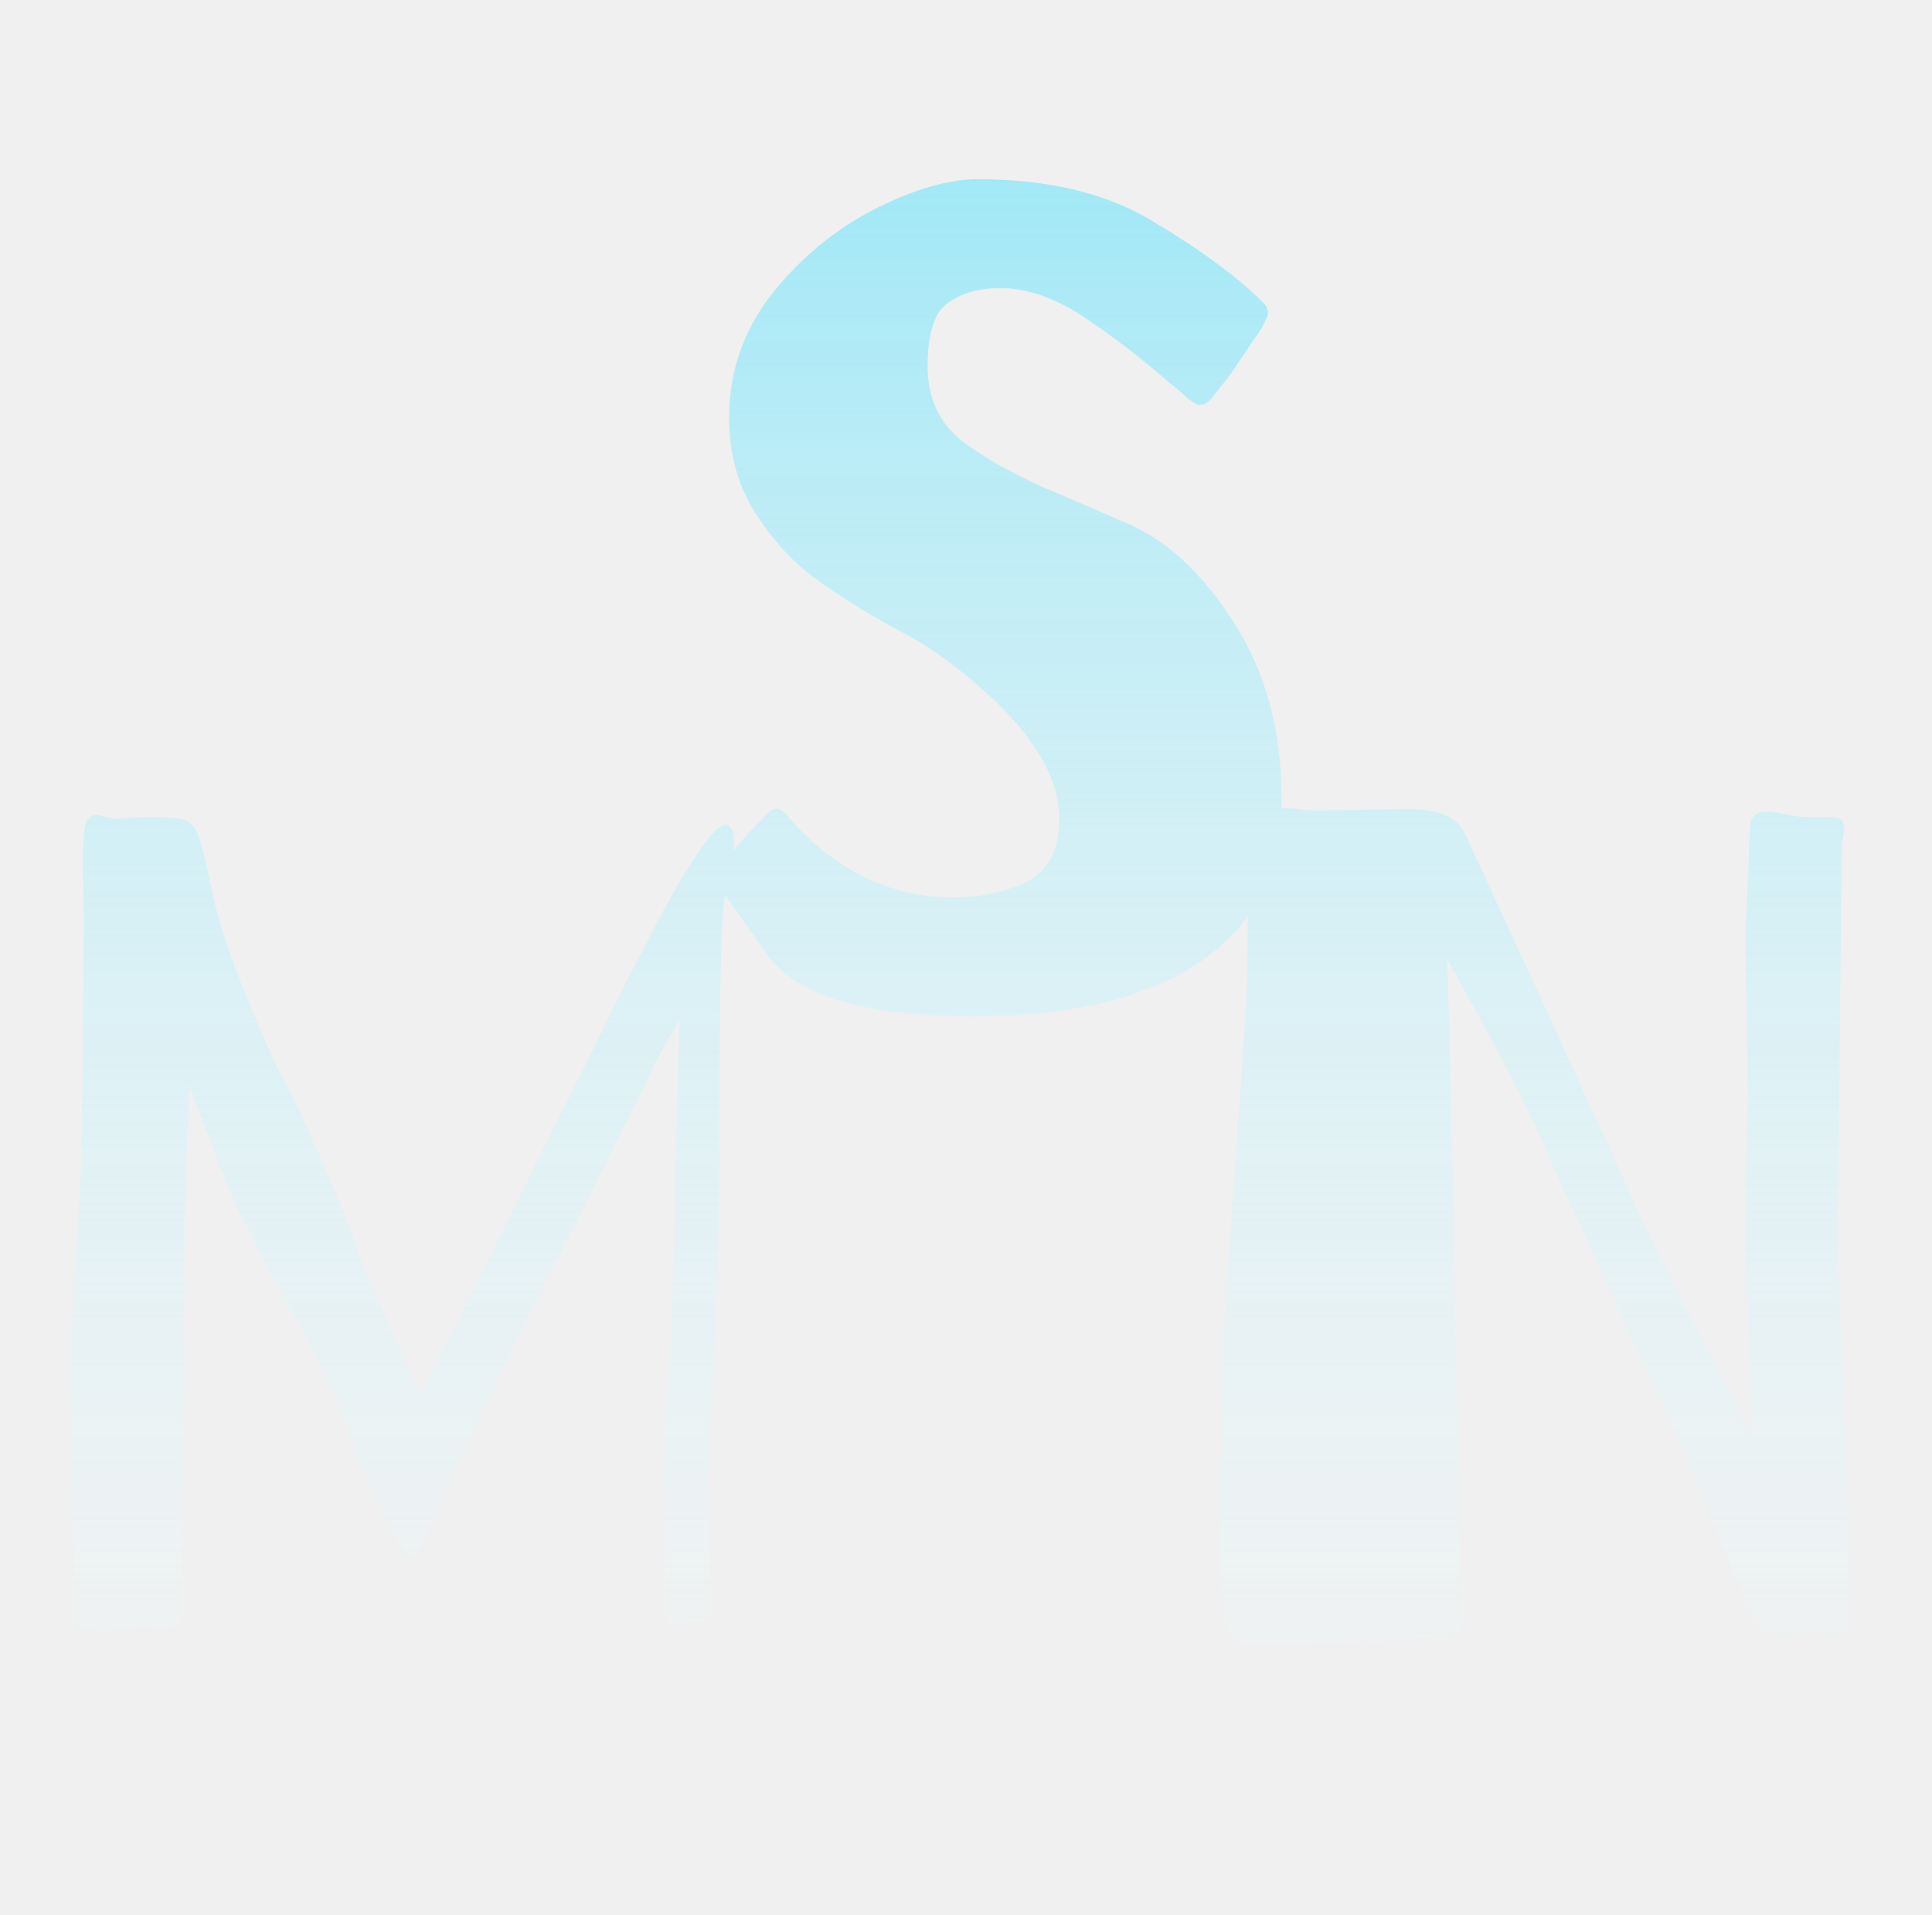
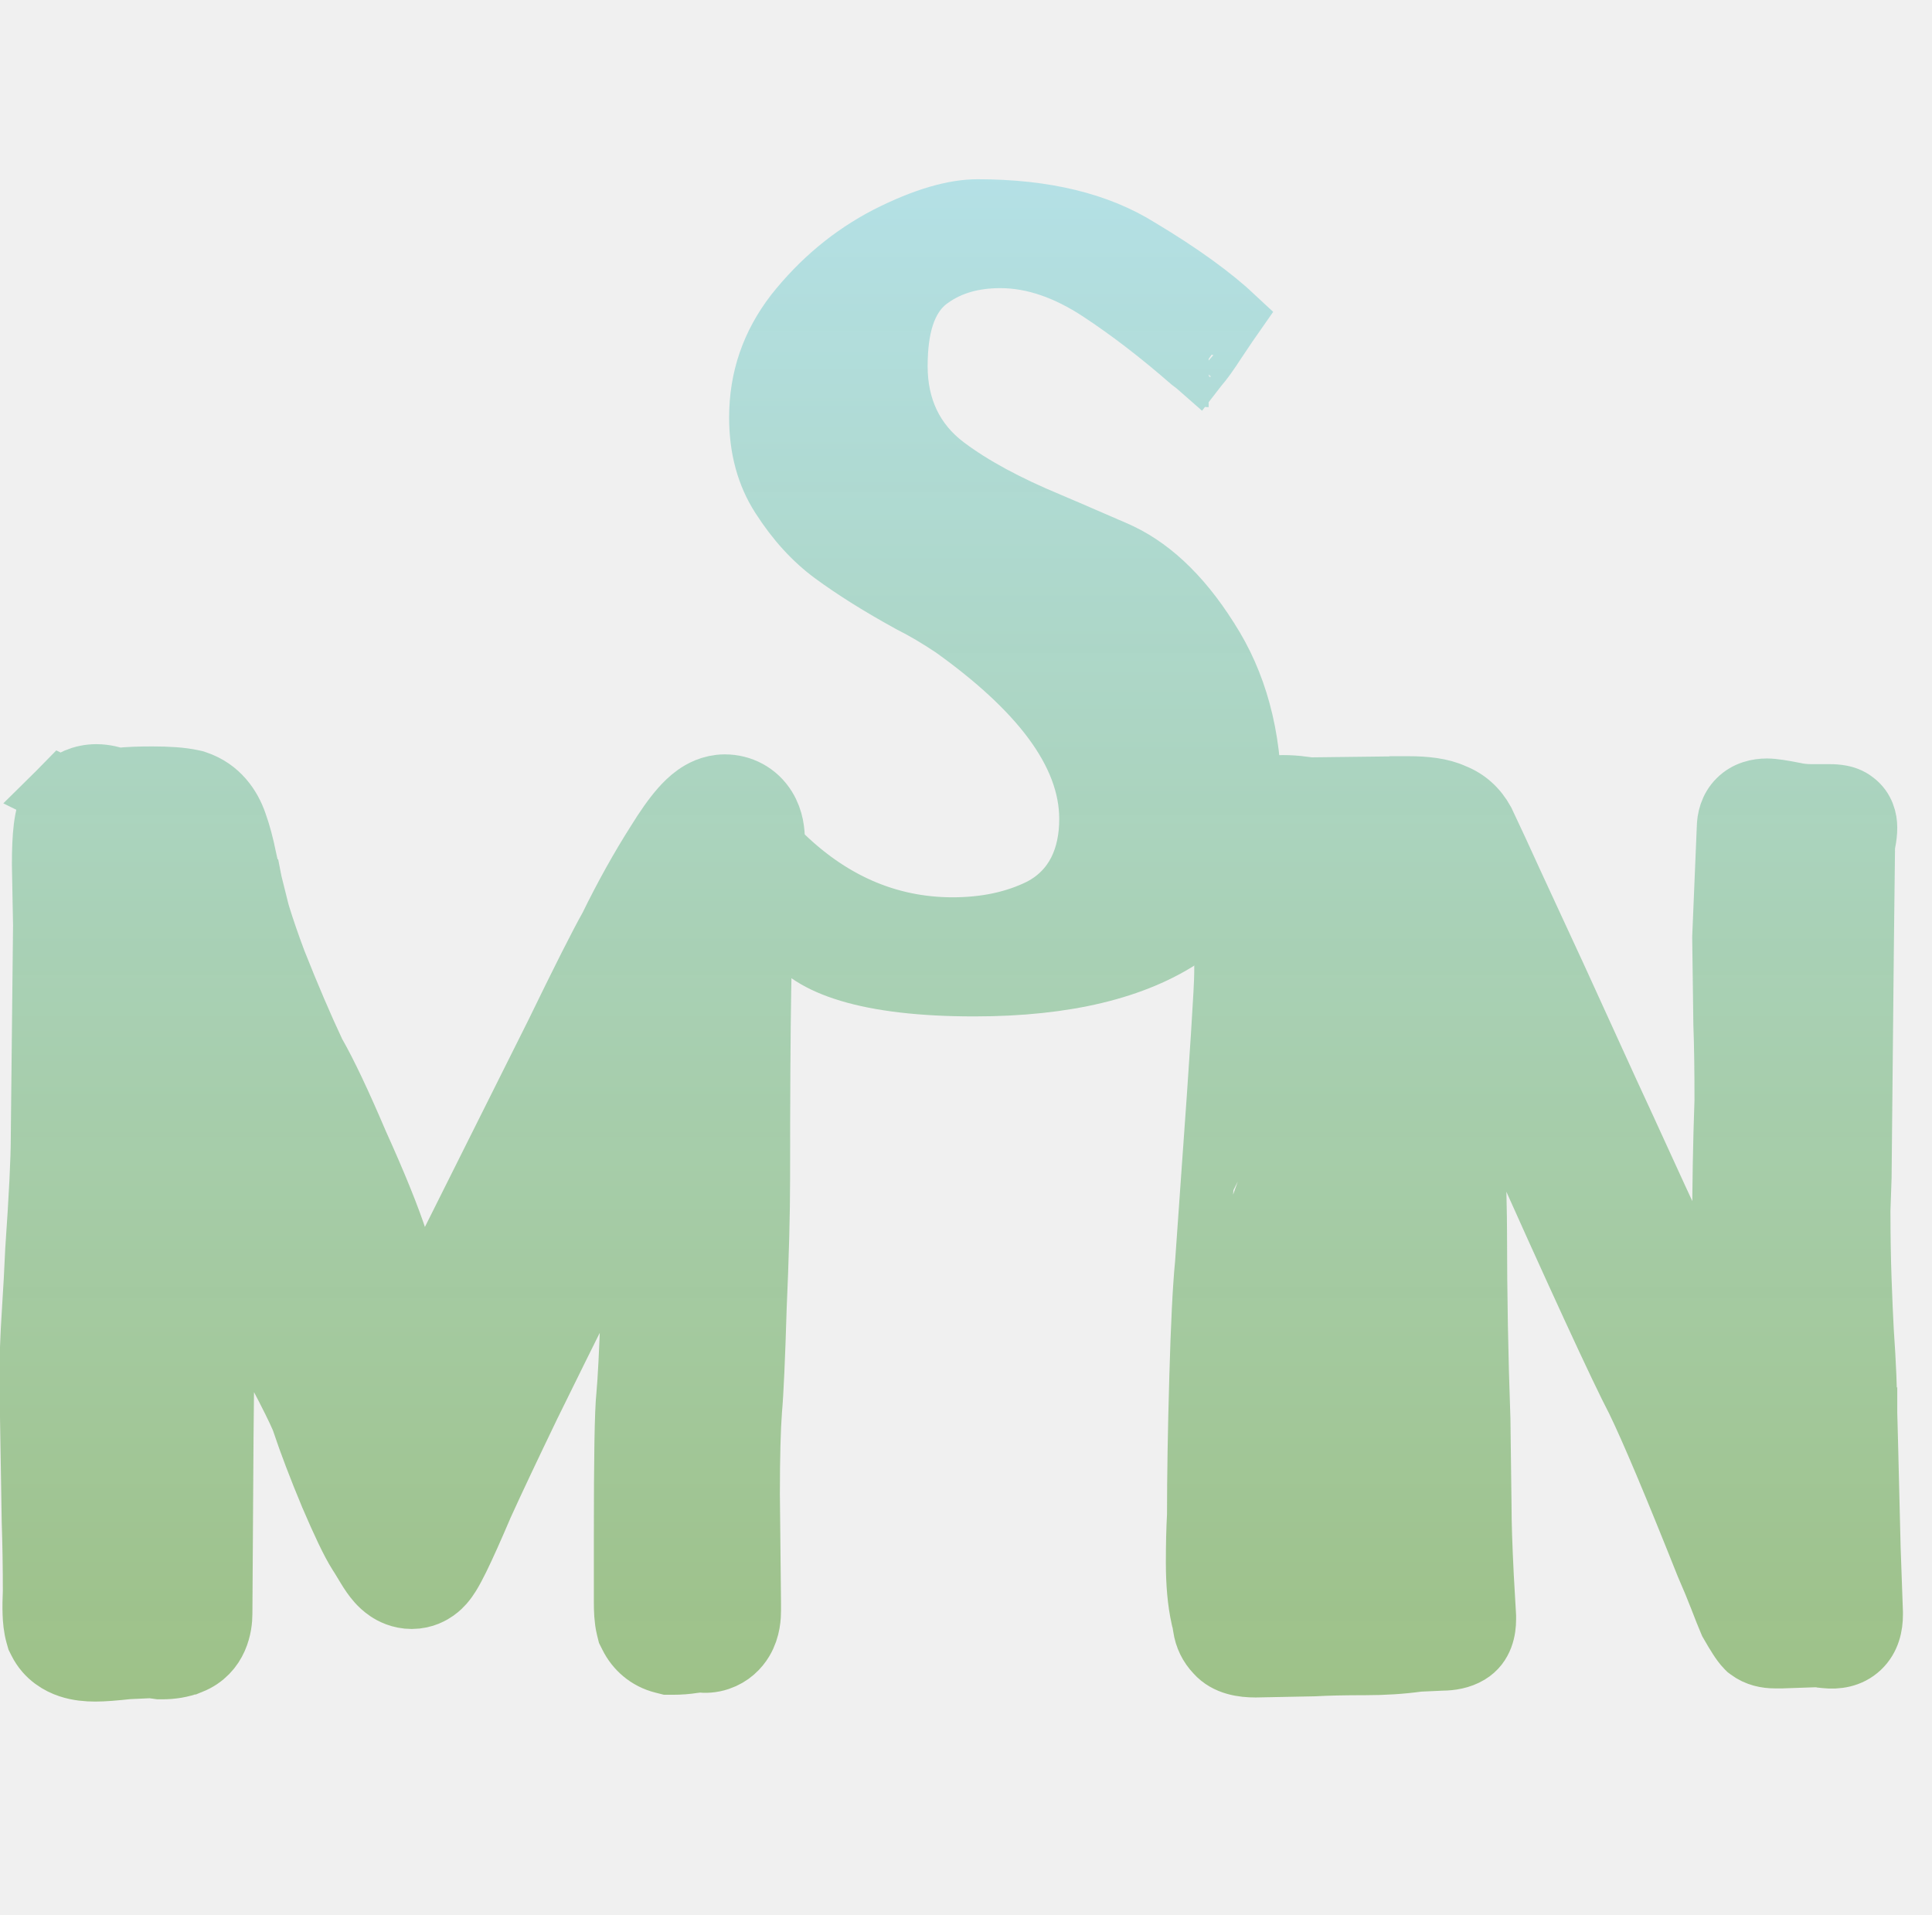
<svg xmlns="http://www.w3.org/2000/svg" width="109" height="108" viewBox="0 0 109 108" fill="none">
-   <mask id="mask0_114_163" style="mask-type:alpha" maskUnits="userSpaceOnUse" x="3" y="10" width="102" height="83">
-     <path d="M11.968 50.272C12.181 51.424 12.672 53.024 13.44 55.072C14.251 57.12 15.019 58.912 15.744 60.448C16.341 61.472 17.131 63.136 18.112 65.44C19.136 67.701 19.861 69.493 20.288 70.816C20.544 71.499 20.907 72.352 21.376 73.376L22.336 75.68L23.68 78.688C24.917 76.256 25.813 74.485 26.368 73.376L30.528 65.056L33.408 59.296C34.901 56.224 35.904 54.24 36.416 53.344C37.227 51.68 38.08 50.144 38.976 48.736C39.872 47.285 40.512 46.56 40.896 46.56C41.237 46.56 41.408 46.837 41.408 47.392C41.408 47.904 41.301 48.587 41.088 49.44L40.832 51.04C40.661 52.192 40.576 57.312 40.576 66.4C40.576 68.405 40.512 70.837 40.384 73.696C40.299 76.555 40.213 78.453 40.128 79.392C40.043 80.501 40 82.144 40 84.32L40.064 90.528V90.848C40.064 91.36 39.936 91.573 39.68 91.488H39.552C39.339 91.488 39.083 91.509 38.784 91.552C38.528 91.595 38.251 91.616 37.952 91.616C37.781 91.573 37.653 91.467 37.568 91.296C37.525 91.125 37.504 90.827 37.504 90.4V86.624C37.504 82.272 37.547 79.712 37.632 78.944C37.717 78.048 37.803 76.384 37.888 73.952C38.016 71.52 38.08 69.557 38.08 68.064C38.037 67.68 38.059 66.485 38.144 64.48L38.208 62.176L38.336 57.568C38.037 57.995 37.781 58.443 37.568 58.912C37.141 59.637 36.736 60.427 36.352 61.28L35.712 62.56C34.987 63.968 34.155 65.632 33.216 67.552C32.277 69.429 31.467 71.029 30.784 72.352C30.016 73.888 29.035 75.872 27.84 78.304C26.688 80.693 25.792 82.592 25.152 84C24.043 86.603 23.403 87.904 23.232 87.904C23.104 87.904 22.912 87.691 22.656 87.264C22.4 86.837 22.229 86.56 22.144 86.432C21.845 85.963 21.376 84.981 20.736 83.488C20.096 81.952 19.584 80.608 19.2 79.456C18.944 78.688 17.835 76.533 15.872 72.992C14.336 70.048 13.547 68.512 13.504 68.384C13.077 67.531 12.501 66.101 11.776 64.096C11.307 63.029 10.944 62.091 10.688 61.28L10.56 64.096L10.432 68.448L10.304 81.056L10.24 91.04C10.24 91.424 10.133 91.659 9.92 91.744C9.707 91.829 9.451 91.872 9.152 91.872C8.853 91.829 8.619 91.808 8.448 91.808L7.04 91.872C6.272 91.957 5.717 92 5.376 92C4.736 92 4.352 91.872 4.224 91.616C4.139 91.317 4.117 90.72 4.16 89.824C4.16 88.416 4.139 87.072 4.096 85.792L3.968 77.92C3.968 76.725 4.011 75.488 4.096 74.208C4.181 72.885 4.245 71.712 4.288 70.688C4.501 67.616 4.608 65.461 4.608 64.224L4.736 52.192L4.672 48.736C4.672 47.243 4.779 46.389 4.992 46.176C5.12 46.048 5.269 45.984 5.44 45.984C5.568 45.984 5.76 46.027 6.016 46.112C6.272 46.197 6.592 46.219 6.976 46.176C7.36 46.133 7.893 46.112 8.576 46.112C9.387 46.112 9.984 46.155 10.368 46.24C10.752 46.368 11.029 46.688 11.2 47.2C11.371 47.669 11.52 48.224 11.648 48.864C11.776 49.461 11.883 49.931 11.968 50.272Z" fill="white" />
-     <path d="M55.152 10.112C59.205 10.112 62.533 10.923 65.136 12.544C67.781 14.123 69.829 15.637 71.28 17.088C71.451 17.259 71.536 17.451 71.536 17.664C71.536 17.792 71.472 17.963 71.344 18.176C71.259 18.347 71.195 18.475 71.152 18.56C70.939 18.859 70.576 19.392 70.064 20.16C69.595 20.885 69.211 21.419 68.912 21.76C68.784 21.931 68.635 22.123 68.464 22.336C68.336 22.507 68.208 22.635 68.08 22.72C67.995 22.805 67.845 22.848 67.632 22.848C67.547 22.848 67.333 22.72 66.992 22.464C66.693 22.165 66.395 21.909 66.096 21.696C64.389 20.203 62.725 18.923 61.104 17.856C59.483 16.789 57.925 16.256 56.432 16.256C55.237 16.256 54.256 16.533 53.488 17.088C52.72 17.6 52.336 18.795 52.336 20.672C52.336 22.507 53.019 23.936 54.384 24.96C55.749 25.984 57.563 26.965 59.824 27.904C60.037 27.989 61.275 28.523 63.536 29.504C65.84 30.485 67.867 32.363 69.616 35.136C71.408 37.909 72.304 41.216 72.304 45.056C72.304 49.152 70.768 52.224 67.696 54.272C64.624 56.32 60.379 57.344 54.96 57.344C48.816 57.344 44.912 56.171 43.248 53.824C41.584 51.435 40.709 50.197 40.624 50.112C40.453 49.899 40.368 49.685 40.368 49.472C40.368 49.344 40.539 49.067 40.88 48.64C41.435 47.872 42.245 46.955 43.312 45.888C43.483 45.717 43.653 45.632 43.824 45.632C44.037 45.632 44.272 45.803 44.528 46.144C44.784 46.443 44.997 46.677 45.168 46.848C47.685 49.365 50.544 50.624 53.744 50.624C55.365 50.624 56.773 50.325 57.968 49.728C59.163 49.088 59.76 47.915 59.76 46.208C59.76 43.264 57.435 40.128 52.784 36.8C52.016 36.288 51.291 35.861 50.608 35.52C48.816 34.539 47.28 33.579 46 32.64C44.72 31.701 43.589 30.464 42.608 28.928C41.627 27.392 41.136 25.6 41.136 23.552C41.136 20.992 41.925 18.688 43.504 16.64C45.125 14.592 47.045 12.992 49.264 11.84C51.525 10.688 53.488 10.112 55.152 10.112Z" fill="white" />
-     <path d="M79.464 45.664C80.403 45.664 81.085 45.771 81.512 45.984C81.981 46.155 82.344 46.475 82.6 46.944C83.027 47.84 83.56 48.992 84.2 50.4L86.568 55.52L89.576 62.112C90.131 63.307 90.856 64.885 91.752 66.848C92.648 68.811 93.288 70.176 93.672 70.944C94.397 72.437 94.867 73.355 95.08 73.696L96.872 77.216L98.856 81.12L98.728 77.408L98.472 71.136V69.216C98.472 66.869 98.515 64.501 98.6 62.112C98.6 60.32 98.579 58.869 98.536 57.76L98.472 52.896L98.728 46.752C98.728 46.112 99.048 45.792 99.688 45.792C99.901 45.792 100.328 45.856 100.968 45.984C101.352 46.069 101.757 46.112 102.184 46.112C102.611 46.112 102.952 46.112 103.208 46.112C103.549 46.112 103.763 46.155 103.848 46.24C103.976 46.325 104.04 46.475 104.04 46.688C104.04 46.859 104.019 47.051 103.976 47.264C103.933 47.477 103.912 47.712 103.912 47.968L103.848 53.472L103.72 66.4L103.656 68.256C103.656 69.707 103.677 71.029 103.72 72.224C103.763 73.419 103.805 74.4 103.848 75.168C103.976 77.003 104.04 78.539 104.04 79.776C104.04 79.605 104.104 82.144 104.232 87.392L104.36 90.976V91.104C104.36 91.957 103.955 92.341 103.144 92.256C103.016 92.213 102.76 92.192 102.376 92.192L100.52 92.256H100.136C99.837 92.256 99.603 92.192 99.432 92.064C99.304 91.936 99.069 91.573 98.728 90.976C98.6 90.677 98.429 90.251 98.216 89.696C98.003 89.141 97.747 88.523 97.448 87.84C95.613 83.232 94.291 80.096 93.48 78.432C92.541 76.64 90.173 71.499 86.376 63.008C85.523 61.259 84.563 59.403 83.496 57.44L81.64 54.112L81.832 60.192L81.896 63.968C81.981 66.784 82.024 68.64 82.024 69.536C82.024 73.035 82.088 76.555 82.216 80.096L82.28 85.088C82.28 85.984 82.323 87.285 82.408 88.992L82.536 91.232V91.36C82.536 91.787 82.429 92.064 82.216 92.192C82.003 92.32 81.704 92.384 81.32 92.384L79.912 92.448C79.016 92.576 78.056 92.64 77.032 92.64C75.837 92.64 74.856 92.661 74.088 92.704L70.824 92.768C70.184 92.768 69.757 92.64 69.544 92.384C69.331 92.171 69.203 91.915 69.16 91.616C69.117 91.317 69.075 91.104 69.032 90.976C68.861 90.208 68.776 89.269 68.776 88.16C68.776 87.136 68.797 86.261 68.84 85.536C68.84 83.317 68.883 80.736 68.968 77.792C69.053 74.805 69.16 72.672 69.288 71.392L69.608 66.848C70.12 59.765 70.376 55.776 70.376 54.88C70.376 51.509 70.44 48.992 70.568 47.328C70.653 46.176 71.251 45.6 72.36 45.6C72.701 45.6 73.021 45.621 73.32 45.664C73.619 45.707 73.853 45.728 74.024 45.728L79.464 45.664Z" fill="white" />
+   <mask id="mask0_1_3" style="mask-type:alpha" maskUnits="userSpaceOnUse" x="-1" y="10" width="109" height="86">
+     <path d="M13.923 49.847L13.935 49.908C14.115 50.882 14.555 52.346 15.306 54.353C16.09 56.331 16.827 58.051 17.517 59.519C18.172 60.656 18.983 62.382 19.943 64.635C20.962 66.887 21.715 68.736 22.176 70.155C22.409 70.771 22.745 71.563 23.194 72.543L23.209 72.575L23.222 72.607L23.808 74.014C24.114 73.409 24.371 72.898 24.579 72.482C24.579 72.482 24.579 72.481 24.579 72.481L28.739 64.162L31.614 58.412C33.068 55.42 34.088 53.397 34.646 52.41C35.476 50.712 36.354 49.132 37.282 47.673C37.749 46.917 38.2 46.266 38.628 45.781C38.842 45.539 39.101 45.278 39.404 45.064C39.675 44.872 40.198 44.56 40.896 44.56C41.721 44.56 42.513 44.956 42.983 45.72C43.355 46.324 43.408 46.974 43.408 47.392C43.408 48.12 43.267 48.955 43.05 49.839L42.809 51.343C42.748 51.77 42.683 53.179 42.64 55.777C42.597 58.321 42.576 61.86 42.576 66.4C42.576 68.441 42.511 70.9 42.383 73.77C42.298 76.597 42.212 78.546 42.121 79.558C42.043 80.588 42 82.161 42 84.31L42.064 90.507L42.064 90.518V90.528V90.848C42.064 91.157 42.046 91.816 41.683 92.421C41.464 92.786 41.079 93.194 40.48 93.393C40.123 93.513 39.787 93.524 39.503 93.489C39.413 93.492 39.277 93.502 39.087 93.529C38.716 93.589 38.336 93.616 37.952 93.616H37.706L37.467 93.556C36.678 93.359 36.101 92.834 35.779 92.19L35.681 91.994L35.628 91.781C35.519 91.346 35.504 90.824 35.504 90.4V86.624C35.504 82.366 35.543 79.667 35.642 78.741C35.721 77.909 35.804 76.306 35.889 73.882L35.89 73.864L35.891 73.847C36.016 71.478 36.078 69.582 36.08 68.148C36.052 67.757 36.054 67.115 36.077 66.271C35.74 66.95 35.385 67.669 35.013 68.43L35.009 68.439L35.005 68.447C34.066 70.323 33.254 71.927 32.567 73.258C31.804 74.785 30.828 76.758 29.638 79.179C28.496 81.548 27.612 83.422 26.983 84.806C26.429 86.105 25.977 87.114 25.635 87.811C25.466 88.153 25.301 88.469 25.146 88.718C25.073 88.834 24.961 89.004 24.816 89.169C24.745 89.249 24.614 89.387 24.427 89.52C24.273 89.629 23.848 89.904 23.232 89.904C22.653 89.904 22.229 89.671 22.015 89.528C21.786 89.376 21.616 89.205 21.505 89.082C21.283 88.835 21.095 88.549 20.941 88.293C20.68 87.858 20.534 87.622 20.48 87.541L20.468 87.524L20.457 87.506C20.057 86.878 19.528 85.747 18.898 84.276L18.894 84.267L18.89 84.257C18.237 82.691 17.706 81.3 17.303 80.088C17.231 79.875 16.964 79.28 16.398 78.18C15.857 77.128 15.1 75.724 14.123 73.962L14.111 73.939L14.099 73.917C13.368 72.517 12.805 71.432 12.41 70.664L12.304 81.069L12.304 81.076L12.24 91.04C12.24 91.043 12.24 91.045 12.24 91.048C12.239 91.647 12.068 93.039 10.663 93.601L10.662 93.601C10.154 93.804 9.633 93.872 9.152 93.872H9.01L8.869 93.852C8.654 93.821 8.531 93.811 8.476 93.809L7.195 93.867C6.451 93.949 5.824 94 5.376 94C4.951 94 4.455 93.961 3.976 93.801C3.491 93.64 2.82 93.28 2.435 92.51L2.352 92.344L2.301 92.165C2.19 91.777 2.157 91.356 2.145 91.015C2.132 90.654 2.139 90.237 2.16 89.778C2.16 88.407 2.139 87.1 2.097 85.859L2.097 85.842L2.096 85.825L1.968 77.953L1.968 77.936V77.92C1.968 76.678 2.012 75.397 2.1 74.077C2.185 72.766 2.248 71.609 2.29 70.605L2.291 70.577L2.293 70.549C2.506 67.476 2.608 65.384 2.608 64.224V64.213L2.608 64.203L2.736 52.2L2.672 48.773L2.672 48.755V48.736C2.672 47.957 2.699 47.275 2.767 46.728C2.801 46.457 2.852 46.162 2.936 45.881C3.004 45.657 3.167 45.173 3.578 44.762L13.923 49.847ZM13.923 49.847L13.908 49.787C13.832 49.48 13.731 49.04 13.606 48.458C13.467 47.762 13.297 47.118 13.088 46.539C12.786 45.655 12.157 44.728 11.001 44.343L10.902 44.31L10.802 44.288C10.193 44.152 9.413 44.112 8.576 44.112C7.866 44.112 7.248 44.133 6.755 44.188C6.675 44.197 6.623 44.198 6.595 44.197C6.309 44.104 5.883 43.984 5.44 43.984C4.704 43.984 4.056 44.284 3.578 44.762L13.923 49.847ZM39.406 47.352C39.407 47.352 39.407 47.359 39.408 47.376C39.406 47.361 39.406 47.352 39.406 47.352ZM21.739 86.621C21.739 86.62 21.741 86.618 21.743 86.614C21.74 86.619 21.739 86.621 21.739 86.621Z" fill="white" stroke="black" stroke-width="4" />
+     <path d="M64.343 13.817L64.355 13.825L64.367 13.832C66.727 15.24 68.544 16.564 69.855 17.796C69.623 18.126 69.274 18.64 68.816 19.328L68.81 19.337L68.805 19.345C68.346 20.054 68.009 20.514 67.783 20.772L67.746 20.815L67.712 20.86C67.681 20.902 67.648 20.945 67.613 20.99C67.423 20.822 67.229 20.666 67.031 20.521C65.299 19.009 63.599 17.702 61.928 16.603C60.135 15.423 58.294 14.756 56.432 14.756C55.014 14.756 53.71 15.085 52.631 15.857C51.893 16.359 51.452 17.113 51.196 17.909C50.939 18.709 50.836 19.647 50.836 20.672C50.836 22.938 51.709 24.829 53.484 26.16C54.982 27.284 56.917 28.322 59.249 29.289L59.258 29.293L59.267 29.297C59.454 29.371 60.66 29.891 62.939 30.88L62.939 30.88L62.948 30.884C64.896 31.714 66.711 33.342 68.347 35.936L68.352 35.943L68.356 35.95C69.967 38.443 70.804 41.457 70.804 45.056C70.804 48.715 69.468 51.288 66.864 53.024C64.129 54.847 60.214 55.844 54.96 55.844C51.968 55.844 49.616 55.556 47.856 55.028C46.097 54.499 45.048 53.767 44.475 52.961C43.644 51.769 43.009 50.86 42.569 50.238C42.364 49.948 42.199 49.717 42.076 49.546L42.096 49.518C42.486 48.979 43.04 48.327 43.775 47.559C43.893 47.688 44.004 47.806 44.107 47.909C46.871 50.673 50.1 52.124 53.744 52.124C55.549 52.124 57.196 51.791 58.639 51.07L58.658 51.06L58.676 51.05C60.491 50.078 61.26 48.299 61.26 46.208C61.26 42.473 58.357 38.943 53.657 35.58L53.637 35.566L53.616 35.552C52.816 35.019 52.045 34.563 51.305 34.191C49.565 33.238 48.096 32.317 46.887 31.43C45.777 30.616 44.768 29.523 43.872 28.12C43.063 26.855 42.636 25.35 42.636 23.552C42.636 21.33 43.312 19.35 44.686 17.563C46.179 15.679 47.933 14.222 49.95 13.174C52.099 12.08 53.818 11.612 55.152 11.612C59.013 11.612 62.043 12.385 64.343 13.817ZM68.189 21.471C68.189 21.471 68.188 21.471 68.186 21.47C68.188 21.471 68.189 21.471 68.189 21.471Z" fill="white" stroke="black" stroke-width="3" />
+     <path d="M79.455 44.164H79.464C80.418 44.164 81.361 44.259 82.103 44.604C82.902 44.916 83.512 45.484 83.917 46.226L83.937 46.262L83.954 46.299C84.386 47.205 84.922 48.365 85.563 49.775L87.929 54.89L87.933 54.897L87.933 54.897L90.939 61.485C91.495 62.683 92.221 64.263 93.117 66.225C94.013 68.189 94.643 69.532 95.014 70.273L95.017 70.281L95.021 70.289C95.76 71.81 96.191 72.643 96.352 72.901L96.387 72.957L96.417 73.016L97.102 74.362L96.973 71.197L96.972 71.167V71.136V69.216C96.972 66.86 97.015 64.483 97.1 62.085C97.1 60.315 97.079 58.894 97.037 57.818L97.036 57.799L97.036 57.78L96.972 52.916L96.972 52.875L96.973 52.834L97.228 46.716C97.234 46.171 97.379 45.5 97.907 44.971C98.448 44.431 99.137 44.292 99.688 44.292C100.075 44.292 100.649 44.391 101.262 44.513L101.278 44.516L101.293 44.52C101.562 44.579 101.857 44.612 102.184 44.612H102.187H102.189H102.191H102.194H102.196H102.199H102.201H102.204H102.206H102.209H102.211H102.214H102.216H102.219H102.221H102.224H102.226H102.229H102.231H102.234H102.236H102.239H102.241H102.243H102.246H102.248H102.251H102.253H102.256H102.258H102.261H102.263H102.265H102.268H102.27H102.273H102.275H102.278H102.28H102.283H102.285H102.287H102.29H102.292H102.295H102.297H102.299H102.302H102.304H102.307H102.309H102.311H102.314H102.316H102.319H102.321H102.323H102.326H102.328H102.331H102.333H102.335H102.338H102.34H102.342H102.345H102.347H102.35H102.352H102.354H102.357H102.359H102.361H102.364H102.366H102.368H102.371H102.373H102.376H102.378H102.38H102.383H102.385H102.387H102.39H102.392H102.394H102.397H102.399H102.401H102.404H102.406H102.408H102.41H102.413H102.415H102.417H102.42H102.422H102.424H102.427H102.429H102.431H102.434H102.436H102.438H102.44H102.443H102.445H102.447H102.45H102.452H102.454H102.456H102.459H102.461H102.463H102.466H102.468H102.47H102.472H102.475H102.477H102.479H102.481H102.484H102.486H102.488H102.49H102.493H102.495H102.497H102.499H102.502H102.504H102.506H102.508H102.511H102.513H102.515H102.517H102.519H102.522H102.524H102.526H102.528H102.531H102.533H102.535H102.537H102.539H102.542H102.544H102.546H102.548H102.55H102.553H102.555H102.557H102.559H102.561H102.564H102.566H102.568H102.57H102.572H102.574H102.577H102.579H102.581H102.583H102.585H102.587H102.59H102.592H102.594H102.596H102.598H102.6H102.603H102.605H102.607H102.609H102.611H102.613H102.615H102.617H102.62H102.622H102.624H102.626H102.628H102.63H102.632H102.635H102.637H102.639H102.641H102.643H102.645H102.647H102.649H102.651H102.654H102.656H102.658H102.66H102.662H102.664H102.666H102.668H102.67H102.672H102.674H102.676H102.679H102.681H102.683H102.685H102.687H102.689H102.691H102.693H102.695H102.697H102.699H102.701H102.703H102.705H102.707H102.71H102.712H102.714H102.716H102.718H102.72H102.722H102.724H102.726H102.728H102.73H102.732H102.734H102.736H102.738H102.74H102.742H102.744H102.746H102.748H102.75H102.752H102.754H102.756H102.758H102.76H102.762H102.764H102.766H102.768H102.77H102.772H102.774H102.776H102.778H102.78H102.782H102.784H102.786H102.788H102.79H102.792H102.794H102.796H102.798H102.8H102.802H102.804H102.806H102.808H102.81H102.811H102.813H102.815H102.817H102.819H102.821H102.823H102.825H102.827H102.829H102.831H102.833H102.835H102.837H102.839H102.84H102.842H102.844H102.846H102.848H102.85H102.852H102.854H102.856H102.858H102.86H102.861H102.863H102.865H102.867H102.869H102.871H102.873H102.875H102.877H102.878H102.88H102.882H102.884H102.886H102.888H102.89H102.892H102.893H102.895H102.897H102.899H102.901H102.903H102.905H102.906H102.908H102.91H102.912H102.914H102.916H102.918H102.919H102.921H102.923H102.925H102.927H102.929H102.93H102.932H102.934H102.936H102.938H102.939H102.941H102.943H102.945H102.947H102.948H102.95H102.952H102.954H102.956H102.958H102.959H102.961H102.963H102.965H102.966H102.968H102.97H102.972H102.974H102.975H102.977H102.979H102.981H102.982H102.984H102.986H102.988H102.99H102.991H102.993H102.995H102.997H102.998H103H103.002H103.004H103.005H103.007H103.009H103.011H103.012H103.014H103.016H103.017H103.019H103.021H103.023H103.024H103.026H103.028H103.03H103.031H103.033H103.035H103.036H103.038H103.04H103.041H103.043H103.045H103.047H103.048H103.05H103.052H103.053H103.055H103.057H103.058H103.06H103.062H103.063H103.065H103.067H103.068H103.07H103.072H103.073H103.075H103.077H103.078H103.08H103.082H103.083H103.085H103.087H103.088H103.09H103.092H103.093H103.095H103.097H103.098H103.1H103.102H103.103H103.105H103.106H103.108H103.11H103.111H103.113H103.114H103.116H103.118H103.119H103.121H103.123H103.124H103.126H103.127H103.129H103.131H103.132H103.134H103.135H103.137H103.139H103.14H103.142H103.143H103.145H103.146H103.148H103.15H103.151H103.153H103.154H103.156H103.157H103.159H103.161H103.162H103.164H103.165H103.167H103.168H103.17H103.171H103.173H103.175H103.176H103.178H103.179H103.181H103.182H103.184H103.185H103.187H103.188H103.19H103.191H103.193H103.194H103.196H103.197H103.199H103.2H103.202H103.203H103.205H103.207H103.208C103.428 44.612 103.676 44.625 103.918 44.673C104.088 44.707 104.447 44.793 104.778 45.061C105.391 45.526 105.54 46.21 105.54 46.688C105.54 46.979 105.505 47.272 105.446 47.56C105.427 47.659 105.412 47.792 105.412 47.968V47.977L105.412 47.985L105.348 53.487L105.348 53.489L105.22 66.415L105.22 66.433L105.219 66.452L105.156 68.282C105.156 69.708 105.177 71.004 105.219 72.17C105.262 73.355 105.303 74.322 105.345 75.074C105.472 76.9 105.538 78.453 105.54 79.726C105.541 79.746 105.542 79.77 105.542 79.792C105.544 79.859 105.547 79.967 105.551 80.115C105.559 80.413 105.572 80.879 105.588 81.514C105.62 82.783 105.667 84.727 105.731 87.347L105.859 90.922L105.86 90.949V90.976V91.104C105.86 91.727 105.716 92.525 105.088 93.121C104.442 93.732 103.623 93.815 102.987 93.748L102.824 93.731L102.744 93.704C102.74 93.704 102.736 93.703 102.731 93.703C102.663 93.697 102.556 93.692 102.401 93.692L100.572 93.755L100.546 93.756H100.52H100.136C99.639 93.756 99.048 93.651 98.532 93.264L98.447 93.2L98.371 93.125C98.184 92.937 98.018 92.693 97.901 92.511C97.762 92.297 97.603 92.031 97.426 91.72L97.383 91.646L97.349 91.567C97.21 91.242 97.031 90.795 96.816 90.234C96.612 89.705 96.366 89.108 96.074 88.441L96.064 88.418L96.054 88.395C94.225 83.801 92.925 80.72 92.141 79.108C91.169 77.249 88.786 72.07 85.017 63.643C84.497 62.578 83.936 61.471 83.334 60.322L83.396 63.933C83.481 66.738 83.524 68.614 83.524 69.536C83.524 73.016 83.588 76.518 83.715 80.042L83.716 80.059L83.716 80.077L83.78 85.069L83.78 85.078V85.088C83.78 85.945 83.821 87.215 83.906 88.912C83.906 88.913 83.906 88.915 83.906 88.917L84.034 91.146L84.036 91.189V91.232V91.36C84.036 91.93 83.905 92.928 82.988 93.478C82.46 93.795 81.869 93.88 81.357 93.884L80.051 93.943C79.098 94.076 78.091 94.14 77.032 94.14C75.852 94.14 74.901 94.161 74.171 94.202L74.144 94.203L74.117 94.204L70.853 94.268L70.839 94.268H70.824C70.129 94.268 69.114 94.157 68.44 93.401C68.023 92.966 67.761 92.428 67.675 91.828C67.656 91.697 67.639 91.597 67.625 91.526C67.613 91.468 67.606 91.443 67.607 91.443L67.585 91.377L67.568 91.302C67.366 90.393 67.276 89.338 67.276 88.16C67.276 87.138 67.297 86.247 67.34 85.492C67.341 83.265 67.384 80.684 67.469 77.749L79.455 44.164ZM79.455 44.164L79.446 44.164M79.455 44.164L79.446 44.164M79.446 44.164L74.018 44.228C73.949 44.227 73.797 44.217 73.532 44.179C73.155 44.125 72.763 44.1 72.36 44.1C71.551 44.1 70.701 44.314 70.039 44.952C69.387 45.581 69.132 46.416 69.072 47.215C68.94 48.939 68.876 51.502 68.876 54.88C68.876 55.706 68.627 59.616 68.112 66.74L68.112 66.743M79.446 44.164L68.112 66.743M68.112 66.743L67.793 71.265M68.112 66.743L67.793 71.265M67.793 71.265C67.66 72.605 67.553 74.777 67.469 77.749L67.793 71.265ZM104.524 81.188C104.377 81.196 104.226 81.183 104.078 81.155C104.056 80.301 104.044 79.841 104.041 79.776H105.54C105.54 79.776 105.54 79.788 105.54 79.805C105.54 79.807 105.539 79.816 105.539 79.828C105.538 79.839 105.538 79.854 105.537 79.871L105.537 79.872C105.536 79.884 105.532 79.935 105.522 79.998C105.516 80.038 105.491 80.147 105.471 80.217C105.412 80.374 104.99 80.929 104.524 81.188Z" fill="white" stroke="black" stroke-width="3" />
  </mask>
-   <g mask="url(#mask0_114_163)">
-     <rect x="-16" width="146" height="116" fill="url(#paint0_linear_114_163)" />
+   <g mask="url(#mask0_1_3)">
+     <path d="M129 5H-17V121H129V5Z" fill="url(#paint0_linear_1_3)" />
  </g>
  <defs>
-     <linearGradient id="paint0_linear_114_163" x1="57" y1="0" x2="57" y2="116" gradientUnits="userSpaceOnUse">
-       <stop stop-color="#91E5F6" />
-       <stop offset="1" stop-color="white" stop-opacity="0" />
+     <linearGradient id="paint0_linear_1_3" x1="56" y1="5" x2="56" y2="121" gradientUnits="userSpaceOnUse">
+       <stop stop-color="#5A8791" stop-opacity="0.32" />
+       <stop offset="0" stop-color="#B5E2EB" />
+       <stop offset="1" stop-color="#93B667" stop-opacity="0.95" />
    </linearGradient>
  </defs>
</svg>
